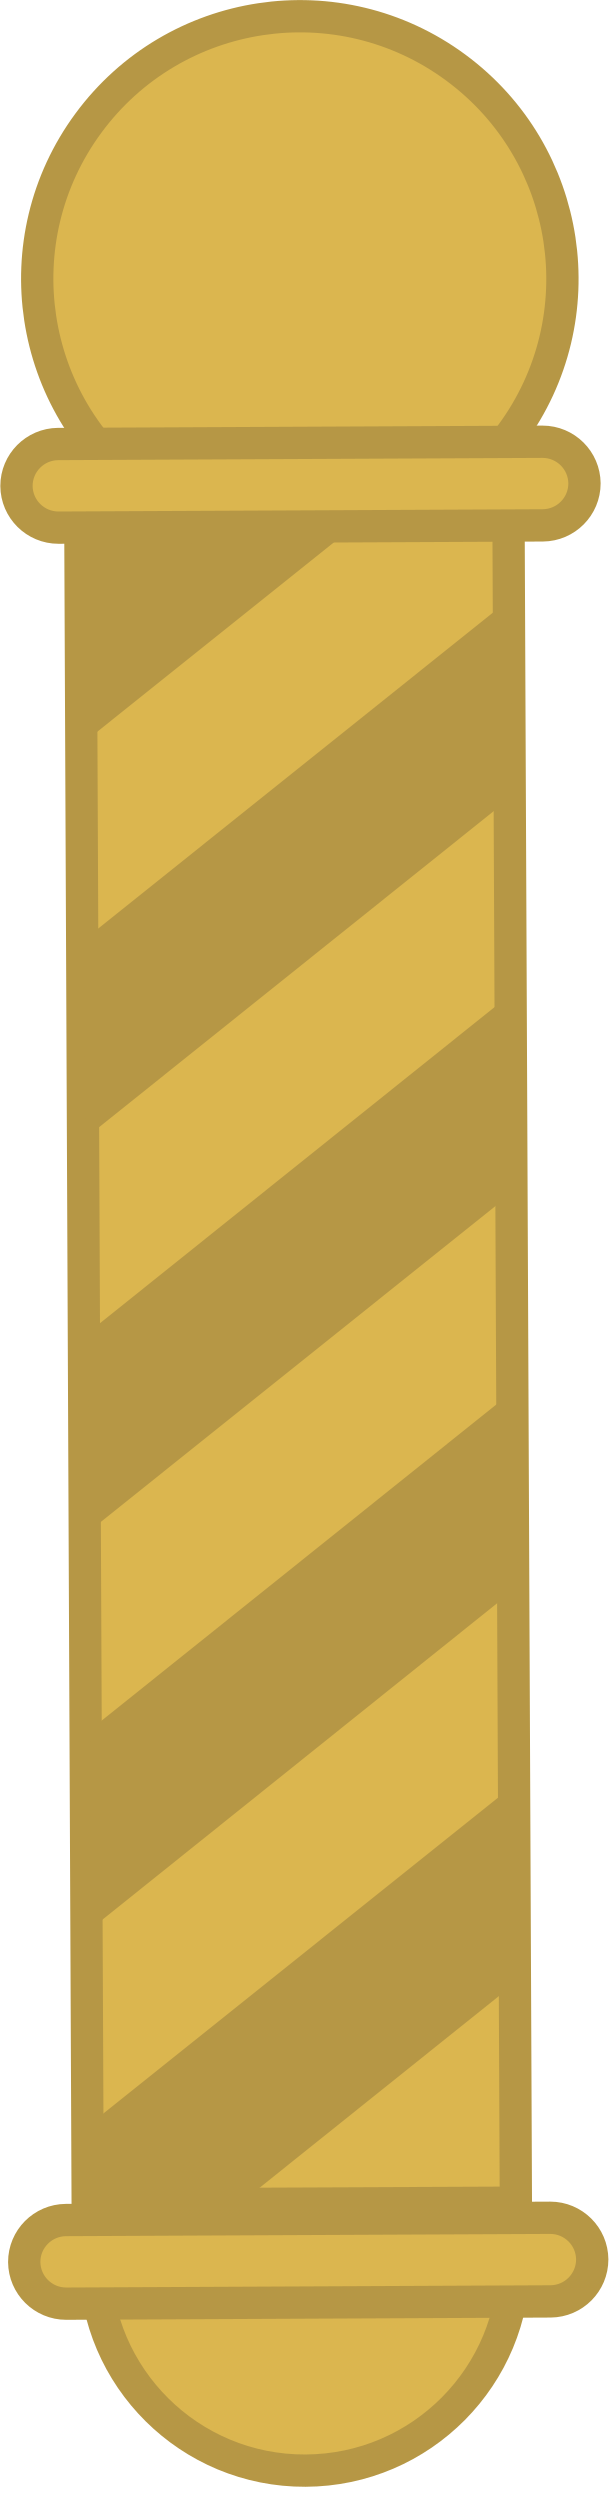
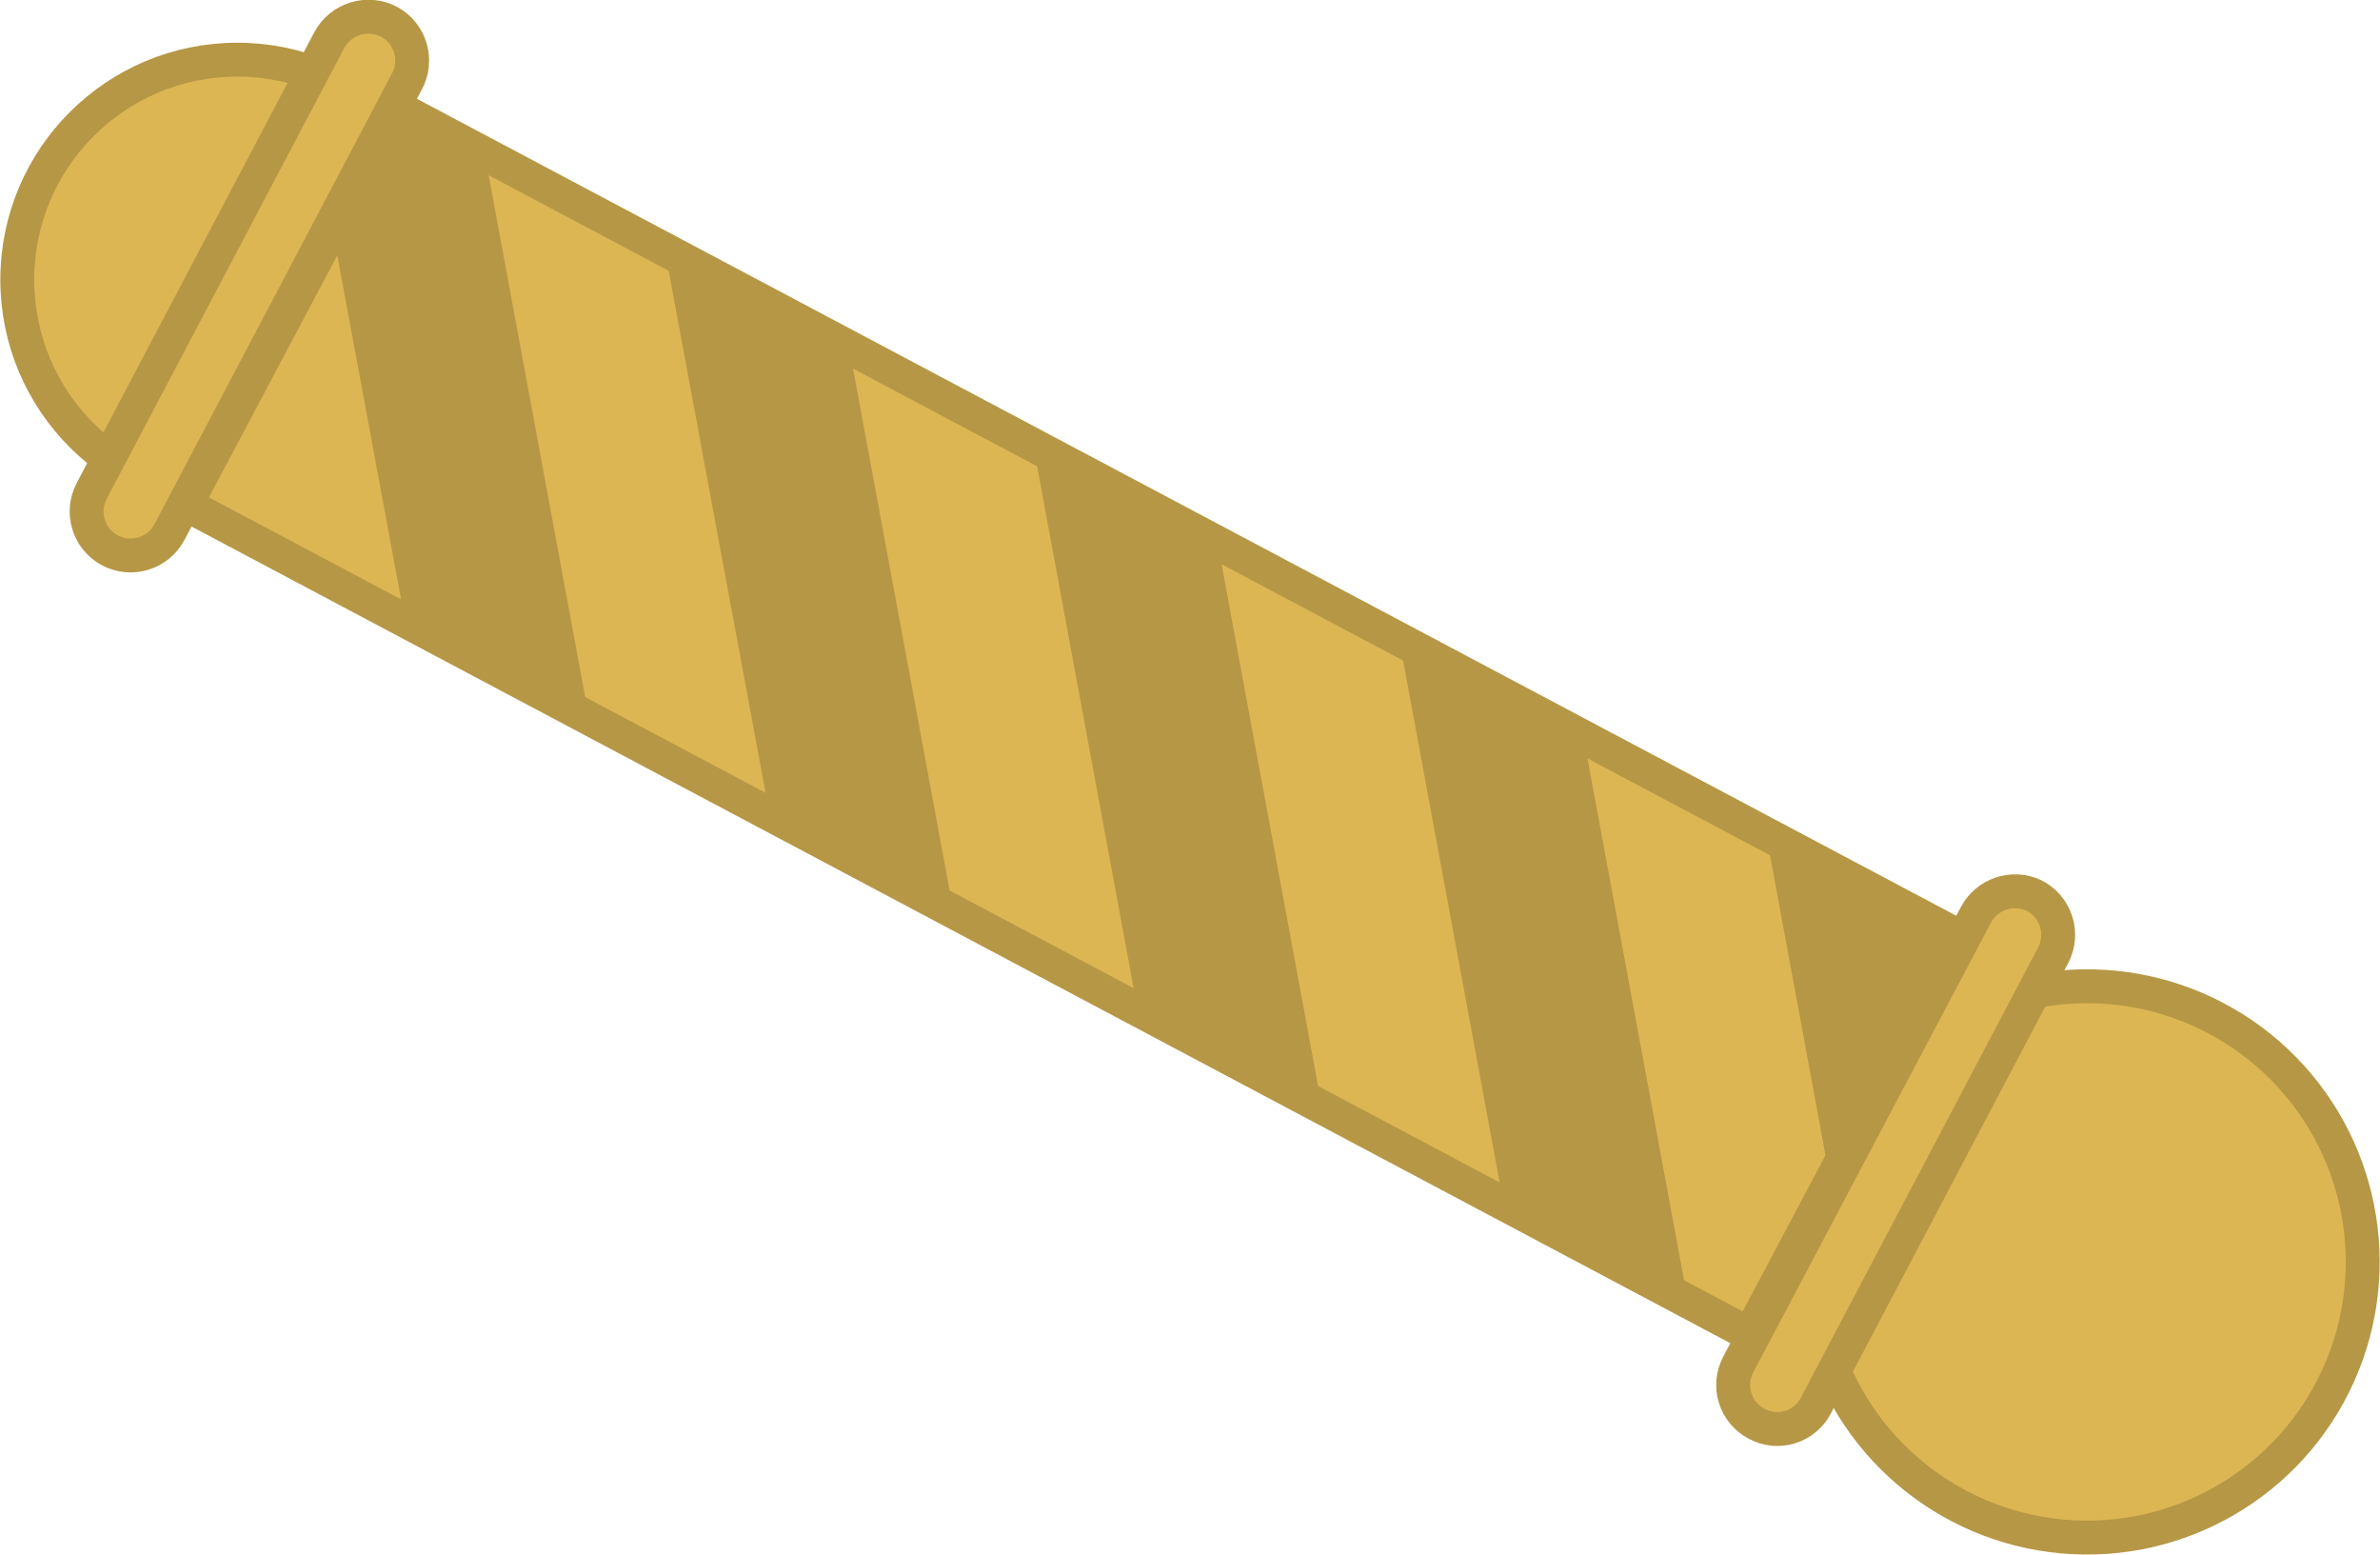
- <svg xmlns="http://www.w3.org/2000/svg" id="Layer_1" data-name="Layer 1" viewBox="0 0 18.88 77.42">
+ <svg xmlns="http://www.w3.org/2000/svg" viewBox="0 0 70.21 45.85">
  <defs>
-     <style>.cls-1{fill:#dbb64f;stroke:#b69745;stroke-miterlimit:10;}.cls-2{fill:#b69745;}</style>
+     <style>.cls-1{fill:#ddb654;stroke:#b69745;stroke-miterlimit:10;}.cls-2{fill:#b69745;}</style>
  </defs>
  <g id="Layer_2" data-name="Layer 2">
-     <g id="Layer_1-2" data-name="Layer 1-2">
-       <circle class="cls-1" cx="-6628.32" cy="2172.67" r="6.49" transform="translate(6628.21 -2131.55) rotate(-0.25)" />
-       <rect class="cls-1" x="-6635.15" y="2118.67" width="13.26" height="52.22" transform="translate(6628.33 -2131.55) rotate(-0.25)" />
-       <polygon class="cls-2" points="15.83 18.52 2.61 29.1 2.64 35.25 15.85 24.67 15.83 18.52" />
-       <polygon class="cls-2" points="15.84 6.21 2.63 16.8 2.65 22.95 15.87 12.37 15.84 6.21" />
-       <polygon class="cls-2" points="15.95 30.68 2.73 41.27 2.76 47.42 15.98 36.84 15.95 30.68" />
-       <polygon class="cls-2" points="16 42.99 2.79 53.57 2.82 59.73 16.03 49.14 16 42.99" />
-       <polygon class="cls-2" points="16.06 55.16 2.84 65.74 2.86 70.3 2.86 70.53 5.43 69.84 16.08 61.31 16.06 55.16" />
-       <path class="cls-1" d="M-6635.85,2171l15-.07a1.3,1.3,0,0,1,1.3,1.29h0a1.3,1.3,0,0,1-1.29,1.3l-15,.07a1.3,1.3,0,0,1-1.3-1.29h0A1.3,1.3,0,0,1-6635.85,2171Z" transform="translate(6637.89 -2102.25)" />
-       <path class="cls-1" d="M-6633.43,2117.43a8.13,8.13,0,0,1-1.72-11.37,8.13,8.13,0,0,1,11.37-1.72,8.13,8.13,0,0,1,1.72,11.37,8.13,8.13,0,0,1-1.34,1.42" transform="translate(6637.89 -2102.25)" />
-       <path class="cls-1" d="M-6636.09,2116l15-.07a1.3,1.3,0,0,1,1.3,1.29h0a1.3,1.3,0,0,1-1.29,1.3l-15,.07a1.3,1.3,0,0,1-1.3-1.29h0A1.3,1.3,0,0,1-6636.09,2116Z" transform="translate(6637.89 -2102.25)" />
+     <g id="Layer_1-2" data-name="Layer 1">
+       <g id="Layer_2-2" data-name="Layer 2">
+         <g id="Layer_1-2-2" data-name="Layer 1-2">
+           <circle class="cls-1" cx="7" cy="8.25" r="6.49" />
+           <rect class="cls-1" x="25.03" y="-4.85" width="13.26" height="52.22" transform="translate(-1.96 39.26) rotate(-62.05)" />
+           <polygon class="cls-2" points="49.78 38.3 46.7 21.66 41.26 18.77 44.34 35.42 49.78 38.3" />
+           <polygon class="cls-2" points="60.62 44.13 57.53 27.48 52.1 24.6 55.18 41.25 60.62 44.13" />
+           <polygon class="cls-2" points="39 32.66 35.92 16.01 30.48 13.13 33.56 29.78 39 32.66" />
+           <polygon class="cls-2" points="28.13 26.89 25.05 10.25 19.61 7.36 22.7 24.01 28.13 26.89" />
+           <polygon class="cls-2" points="17.38 21.19 14.3 4.54 10.27 2.4 10.07 2.3 9.46 4.89 11.95 18.31 17.38 21.19" />
+           <path class="cls-1" d="M12,2.41,5,15.69a1.3,1.3,0,0,1-1.76.54h0a1.3,1.3,0,0,1-.53-1.76l7-13.28A1.31,1.31,0,0,1,11.49.65h0A1.3,1.3,0,0,1,12,2.41Z" />
+           <path class="cls-1" d="M58.09,29.87a8.13,8.13,0,1,1-4.48,9" />
+           <path class="cls-1" d="M60.57,28.17l-7,13.28a1.28,1.28,0,0,1-1.75.54h0a1.29,1.29,0,0,1-.54-1.75L58.28,27A1.31,1.31,0,0,1,60,26.41h0A1.3,1.3,0,0,1,60.57,28.17Z" />
+         </g>
+       </g>
    </g>
  </g>
</svg>
